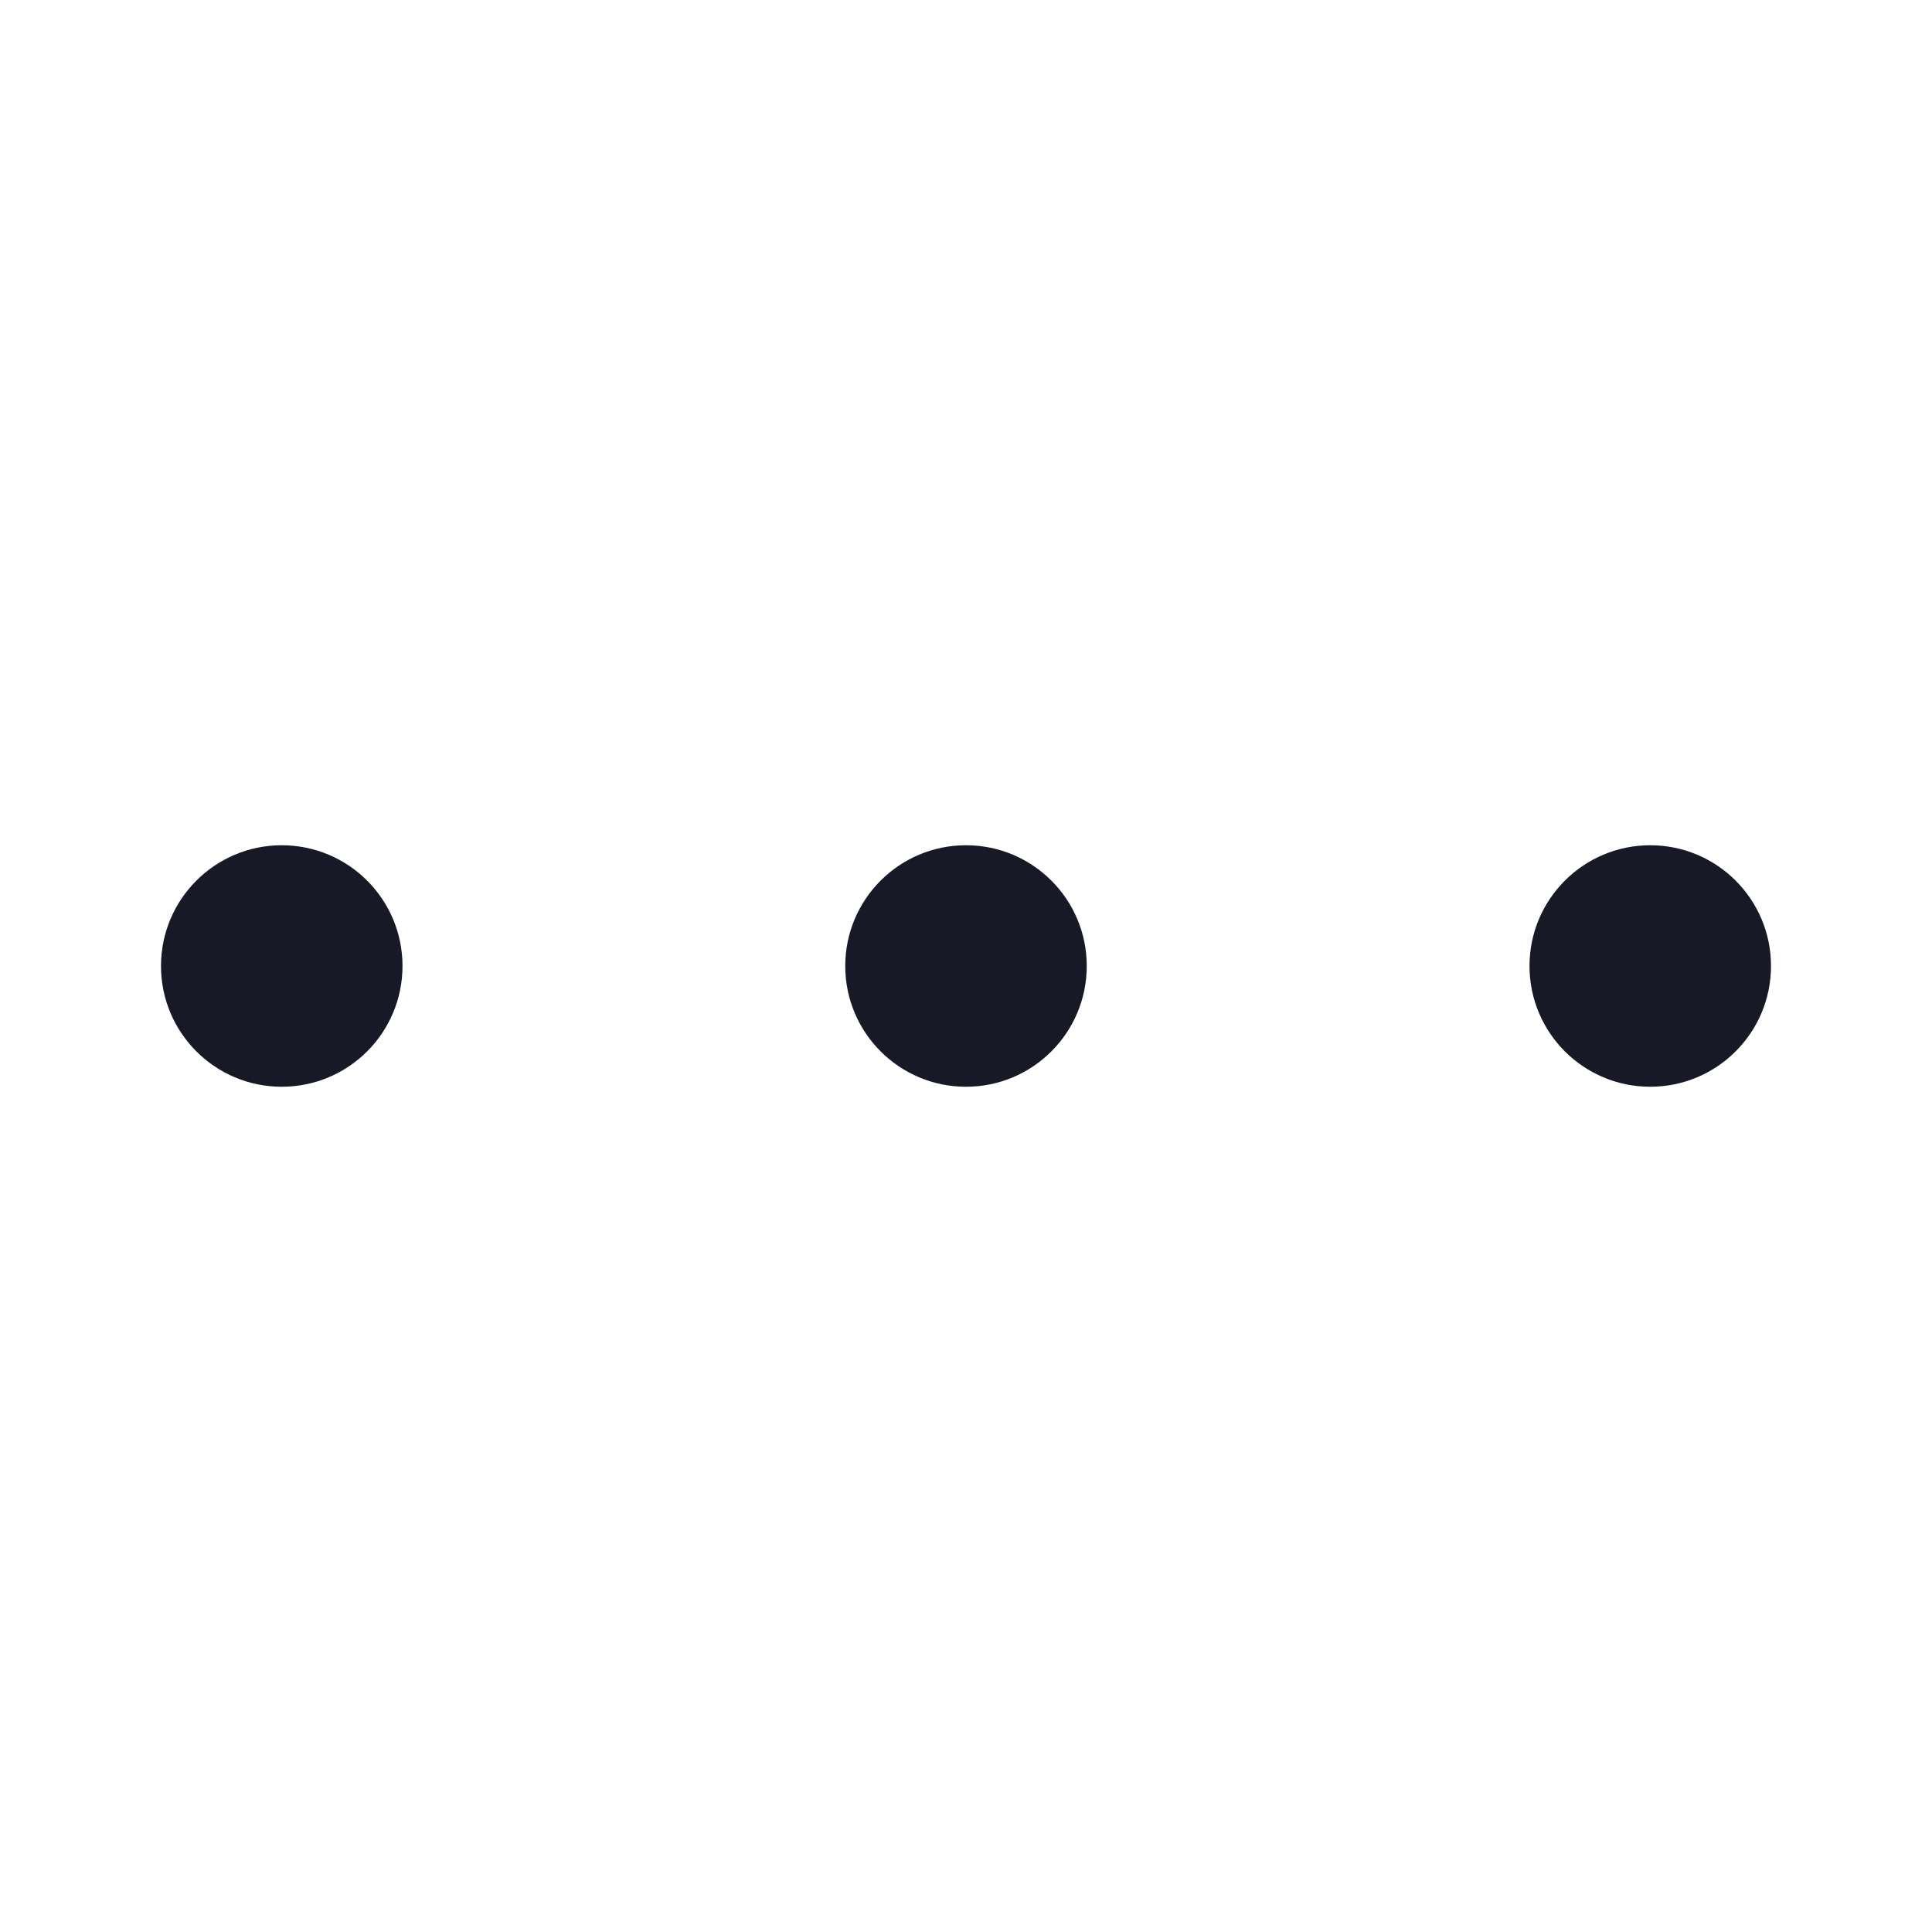
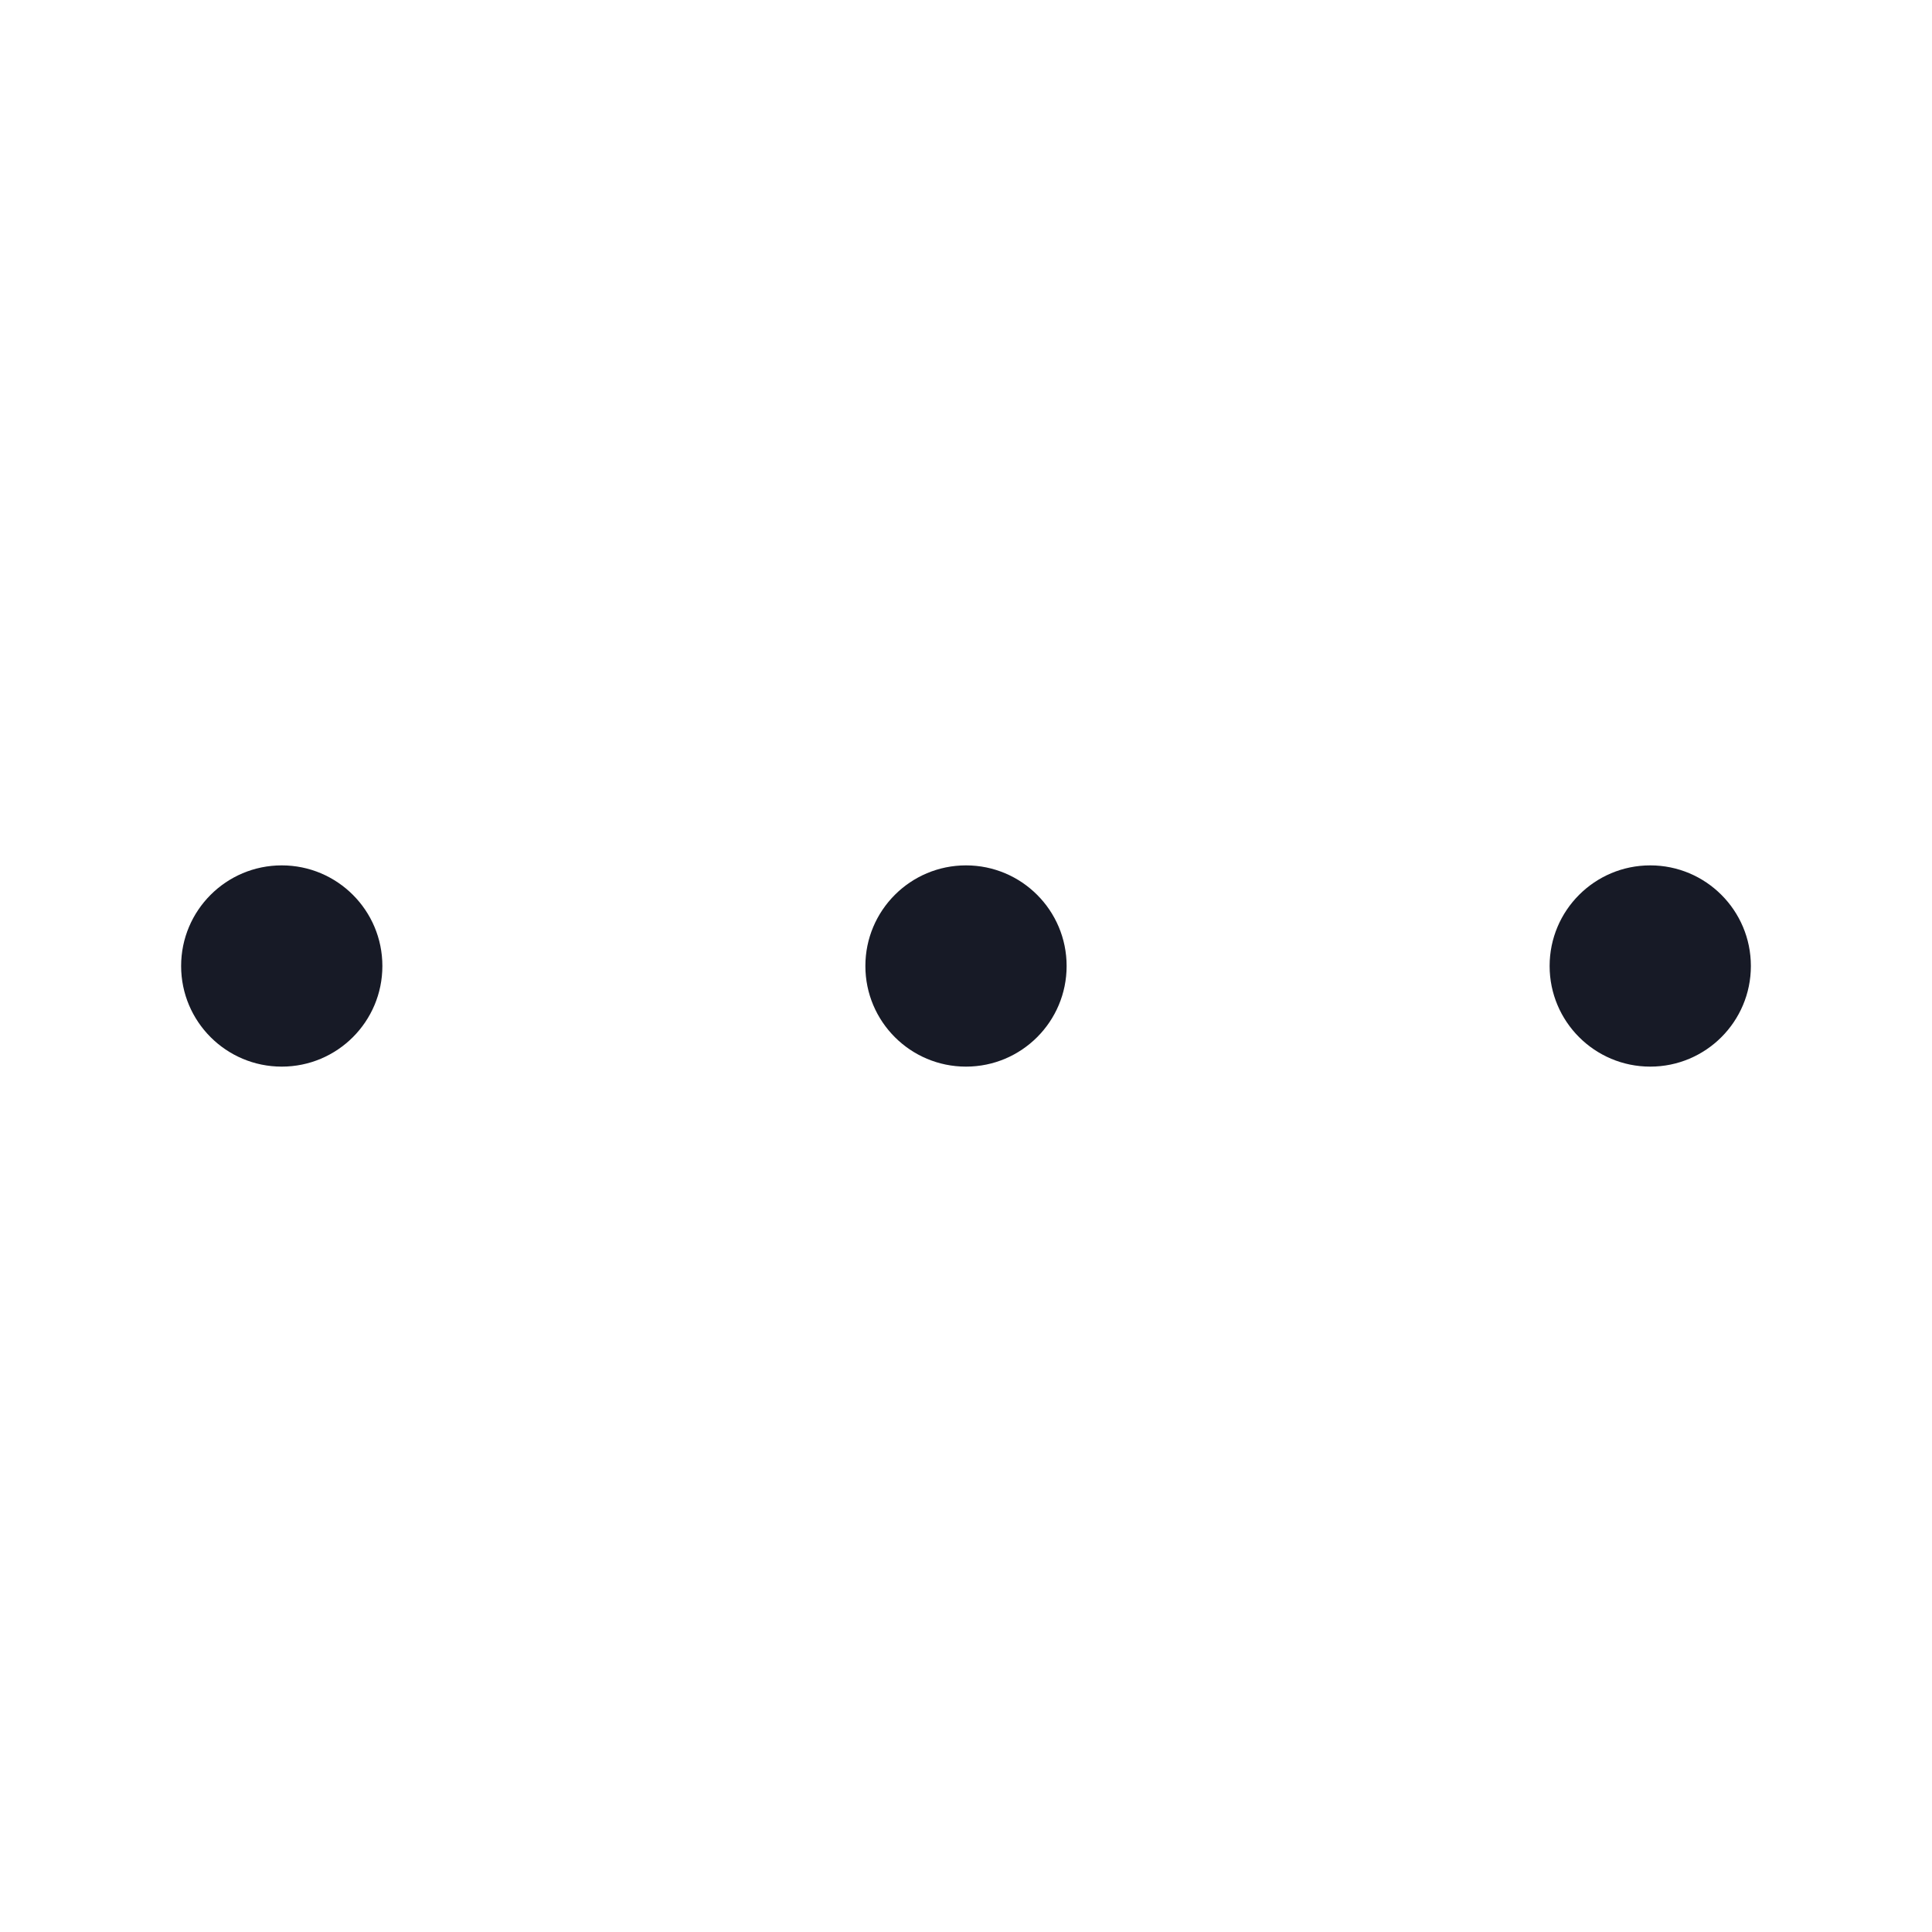
<svg xmlns="http://www.w3.org/2000/svg" fill="none" version="1.1" viewBox="0 0 48 48">
  <defs />
  <g style="mix-blend-mode:pass-through;opacity:1" transform="matrix(1,0,0,1,0,0)">
-     <g style="mix-blend-mode:pass-through;opacity:1" transform="matrix(1,0,0,1,4,21)">
-       <path d="M3 6C4.657 6 6 4.657 6 3C6 1.343 4.657 0 3 0C1.343 0 0 1.343 0 3C0 4.657 1.343 6 3 6Z" fill-rule="NONZERO" fill="#171a26" fill-opacity="1" style="mix-blend-mode:normal" />
-       <path d="M23 3C23 4.657 21.657 6 20 6C18.343 6 17 4.657 17 3C17 1.343 18.343 0 20 0C21.657 0 23 1.343 23 3Z" fill-rule="NONZERO" fill="#171a26" fill-opacity="1" style="mix-blend-mode:normal" />
-       <path d="M40 3C40 4.657 38.657 6 37 6C35.343 6 34 4.657 34 3C34 1.343 35.343 0 37 0C38.657 0 40 1.343 40 3Z" fill-rule="NONZERO" fill="#171a26" fill-opacity="1" style="mix-blend-mode:normal" />
+     <g style="mix-blend-mode:pass-through;opacity:1" transform="matrix(1,0,0,1,0,0)">
+       <path d="M4.5 24a2.5 2.5 0 0 1 5 0 2.5 2.5 0 0 1-5 0zm17 0a2.5 2.5 0 0 1 5 0 2.5 2.5 0 0 1-5 0zm17 0a2.5 2.5 0 0 1 5 0 2.5 2.5 0 0 1-5 0z" fill-rule="NONZERO" fill="#171a26" fill-opacity="1" style="mix-blend-mode:normal" />
    </g>
  </g>
</svg>
